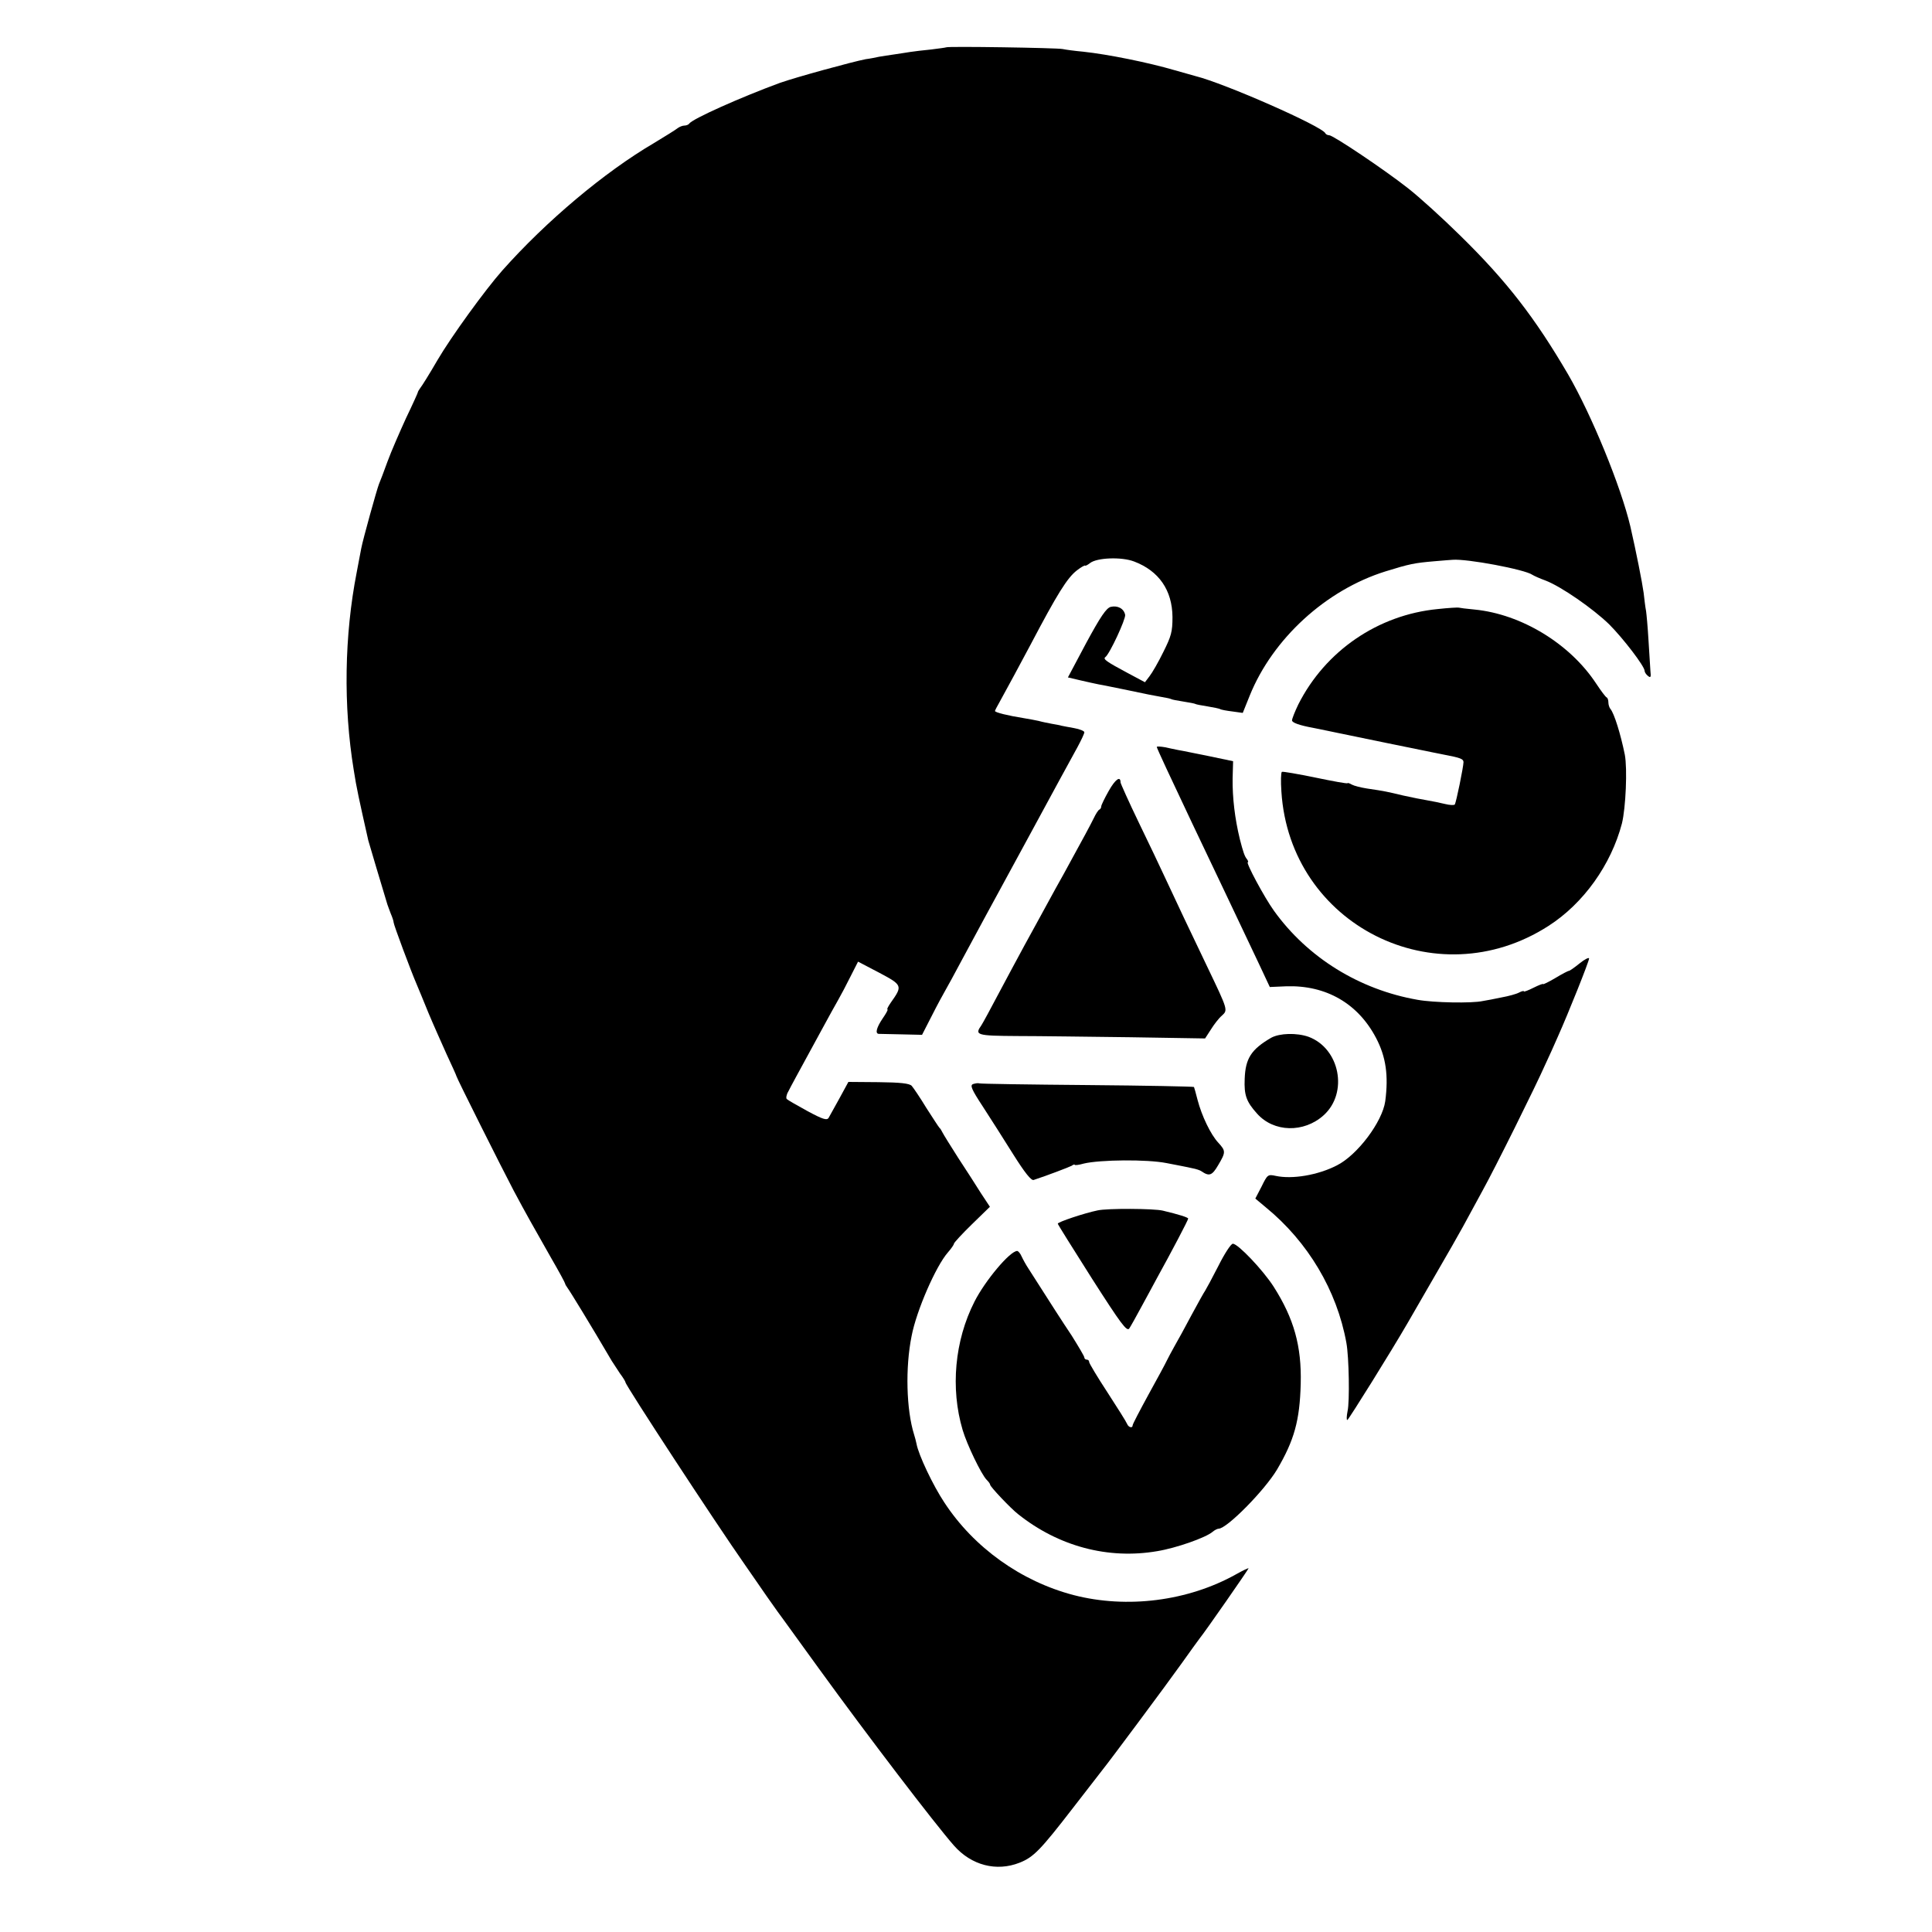
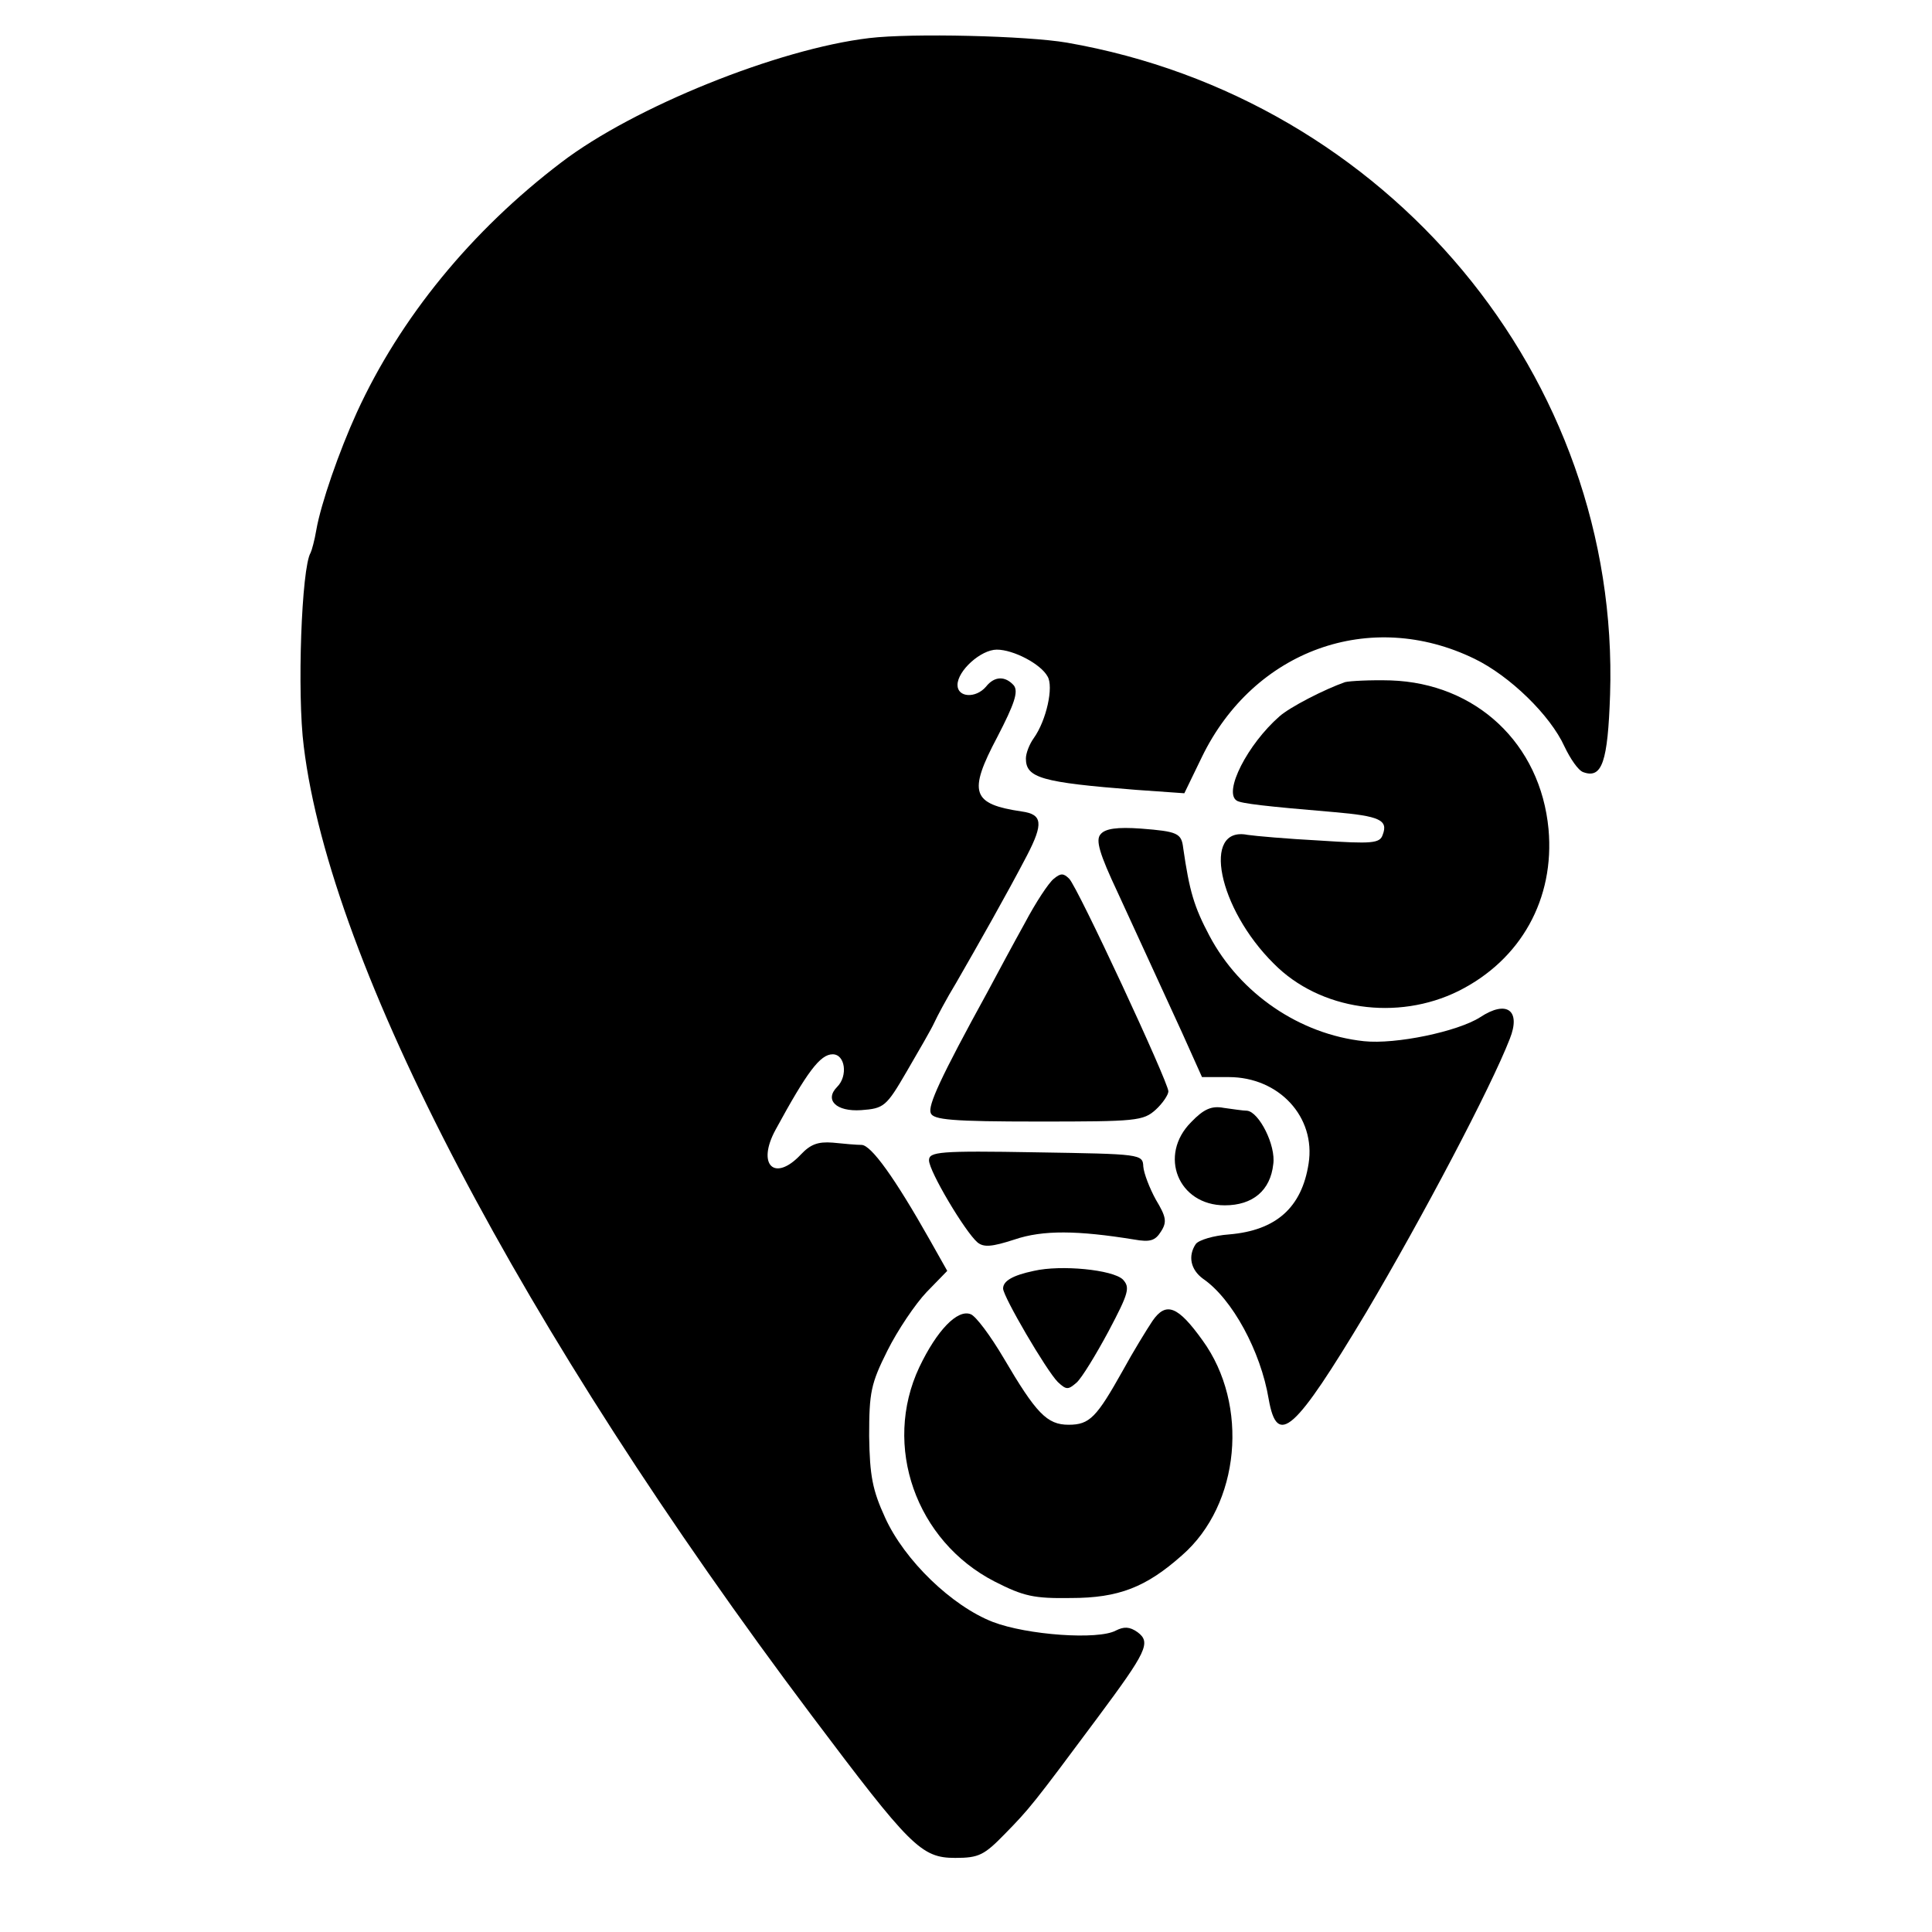
<svg xmlns="http://www.w3.org/2000/svg" version="1.0" width="16pt" height="16pt" viewBox="0 0 16 16" preserveAspectRatio="xMidYMid meet">
-   <g transform="translate(0,16) scale(0.002,-0.002)" fill="#000000" stroke="none">
-     <path d="M3918 7804 c-2 -1 -30 -5 -63 -9 -33 -3 -71 -8 -85 -10 -14 -2 -43 -7 -65 -10 -23 -3 -52 -8 -65 -10 -14 -3 -38 -8 -55 -10 -57 -11 -290 -75 -355 -98 -161 -59 -365 -150 -376 -169 -3 -4 -12 -8 -20 -8 -8 0 -20 -5 -27 -10 -7 -6 -52 -34 -100 -63 -203 -119 -445 -322 -627 -527 -71 -80 -213 -276 -269 -372 -33 -57 -65 -108 -71 -115 -5 -7 -10 -15 -10 -18 0 -2 -22 -51 -49 -107 -26 -57 -61 -137 -76 -178 -15 -41 -31 -84 -36 -95 -9 -23 -66 -228 -73 -265 -3 -14 -11 -59 -19 -100 -51 -261 -56 -553 -12 -820 11 -72 22 -121 60 -290 3 -11 59 -200 79 -265 2 -5 8 -23 14 -38 7 -16 12 -32 12 -37 0 -9 72 -202 95 -255 7 -16 29 -70 49 -119 20 -48 55 -126 76 -173 22 -47 40 -87 40 -89 0 -6 189 -383 237 -474 51 -96 82 -150 154 -277 33 -57 59 -105 59 -108 0 -3 5 -11 10 -18 8 -10 97 -155 183 -302 7 -11 22 -34 34 -52 13 -17 23 -34 23 -37 0 -12 371 -579 495 -756 17 -25 58 -83 90 -130 33 -47 63 -89 68 -95 4 -5 70 -97 147 -203 205 -283 481 -644 560 -734 72 -82 176 -109 272 -71 58 23 86 52 222 228 64 83 120 155 124 160 23 28 265 353 324 436 37 52 71 99 75 104 23 28 203 287 203 291 0 2 -24 -9 -52 -25 -199 -111 -451 -143 -672 -86 -218 57 -414 197 -536 384 -46 69 -107 197 -115 243 -2 11 -7 28 -10 38 -32 102 -37 277 -10 409 20 104 100 288 150 345 14 16 25 32 25 36 0 4 33 40 74 80 l75 73 -37 56 c-19 31 -62 97 -94 146 -32 50 -61 97 -65 105 -4 8 -9 17 -13 20 -3 3 -27 40 -54 82 -26 43 -54 84 -61 92 -10 10 -47 14 -138 15 l-124 1 -37 -68 c-20 -37 -41 -73 -45 -81 -7 -11 -24 -6 -87 28 -44 24 -82 46 -86 50 -4 3 -2 18 6 31 12 24 29 55 138 255 27 50 58 106 69 125 11 19 34 63 51 97 l31 61 88 -46 c96 -51 97 -54 48 -123 -11 -16 -18 -29 -14 -29 3 0 -6 -17 -20 -37 -25 -37 -32 -62 -17 -64 4 0 46 -1 93 -2 l87 -2 41 80 c22 44 48 91 56 105 8 14 39 70 68 125 86 159 127 236 157 290 15 28 71 131 125 230 108 200 155 285 197 362 15 28 28 55 28 61 0 5 -19 13 -42 17 -24 4 -47 9 -53 10 -5 2 -23 5 -40 8 -16 3 -41 8 -55 12 -14 3 -40 8 -59 11 -69 11 -121 24 -121 30 0 2 8 18 19 37 22 40 96 176 128 237 111 211 152 277 192 308 17 13 32 22 34 20 2 -2 11 3 20 10 28 23 131 27 183 7 103 -39 158 -119 159 -230 0 -61 -5 -79 -38 -145 -20 -41 -46 -86 -57 -100 l-19 -25 -73 39 c-86 46 -102 57 -91 65 18 13 85 158 82 175 -5 26 -31 40 -60 33 -18 -5 -42 -40 -101 -149 l-76 -143 51 -12 c29 -7 63 -14 77 -17 14 -2 70 -14 125 -25 55 -12 116 -24 135 -27 19 -3 37 -7 40 -9 3 -2 25 -6 50 -10 25 -4 47 -8 50 -10 3 -2 25 -6 50 -10 25 -4 48 -9 52 -11 4 -3 27 -7 51 -10 l43 -6 29 72 c95 235 315 437 562 514 100 31 120 35 203 42 36 3 70 6 75 6 59 5 299 -40 330 -62 6 -4 30 -15 55 -24 65 -25 196 -116 263 -181 58 -58 147 -174 147 -193 0 -5 6 -15 14 -21 11 -9 13 -5 10 21 -1 18 -5 76 -8 128 -3 52 -8 106 -10 120 -3 14 -7 48 -10 75 -6 44 -31 170 -55 275 -39 165 -160 461 -258 630 -137 234 -253 385 -447 575 -73 72 -169 159 -215 195 -99 78 -311 220 -327 220 -7 0 -14 4 -16 8 -11 28 -417 207 -538 237 -8 2 -46 13 -85 24 -109 32 -277 66 -380 77 -33 3 -71 8 -85 11 -25 5 -478 12 -482 7z" />
-     <path d="M5953 5478 c-247 -24 -465 -173 -577 -395 -14 -29 -26 -59 -26 -66 0 -9 28 -20 88 -31 48 -10 94 -19 102 -21 24 -5 373 -77 395 -81 11 -2 31 -6 45 -9 69 -13 80 -18 80 -31 0 -18 -30 -166 -36 -175 -2 -4 -21 -3 -41 2 -21 5 -54 12 -73 15 -19 3 -64 12 -100 20 -67 16 -75 18 -150 29 -25 4 -53 11 -62 16 -10 6 -18 8 -18 6 0 -3 -60 8 -132 23 -73 15 -136 26 -140 24 -4 -3 -5 -39 -2 -82 35 -552 640 -856 1106 -556 145 93 259 253 304 424 16 65 23 227 12 285 -17 84 -44 172 -60 190 -4 5 -8 17 -8 26 0 10 -3 19 -7 21 -5 2 -24 28 -44 58 -108 164 -309 287 -503 306 -34 3 -63 7 -66 8 -3 1 -42 -1 -87 -6z" />
-     <path d="M4790 4907 c0 -5 57 -127 147 -317 82 -171 188 -396 276 -581 l45 -96 69 3 c164 5 296 -71 371 -214 41 -78 52 -156 38 -262 -12 -85 -115 -223 -201 -266 -78 -40 -184 -58 -253 -43 -32 7 -34 5 -58 -44 l-26 -50 43 -36 c175 -143 295 -345 334 -561 11 -59 14 -245 5 -283 -4 -21 -5 -37 -1 -37 5 1 181 283 251 404 14 24 64 111 112 194 48 82 100 174 116 203 16 30 53 97 81 149 52 94 218 428 261 525 13 28 36 78 51 113 43 96 129 311 129 323 0 6 -18 -3 -39 -20 -21 -17 -41 -31 -44 -31 -4 0 -29 -13 -57 -30 -27 -16 -50 -27 -50 -25 0 3 -18 -4 -40 -15 -22 -11 -40 -18 -40 -15 0 3 -9 1 -20 -5 -11 -6 -44 -15 -72 -20 -29 -6 -64 -13 -78 -15 -45 -10 -204 -7 -270 5 -241 42 -456 175 -595 369 -39 54 -118 201 -108 201 3 0 1 6 -4 13 -9 10 -16 31 -29 82 -21 86 -31 173 -30 251 l2 72 -100 21 c-56 11 -112 23 -126 25 -14 3 -40 8 -57 12 -18 3 -33 4 -33 1z" />
-     <path d="M4591 4725 c-17 -30 -31 -59 -31 -64 0 -5 -3 -11 -7 -13 -5 -1 -16 -19 -25 -38 -16 -32 -32 -62 -124 -230 -17 -30 -48 -86 -69 -125 -21 -38 -62 -114 -92 -168 -29 -54 -79 -146 -110 -205 -31 -59 -62 -116 -69 -127 -29 -41 -22 -44 149 -45 89 0 300 -3 469 -5 l308 -5 24 37 c13 21 33 47 45 57 26 24 27 21 -61 205 -70 146 -126 264 -178 376 -15 33 -62 131 -104 218 -42 87 -76 163 -76 167 0 29 -22 13 -49 -35z" />
-     <path d="M5264 3703 c-83 -48 -107 -86 -110 -170 -3 -68 7 -95 51 -144 69 -78 194 -81 276 -7 103 93 67 277 -63 325 -49 17 -119 15 -154 -4z" />
-     <path d="M4029 3511 c-13 -5 -6 -22 40 -92 31 -48 88 -137 126 -198 49 -78 75 -110 85 -107 52 17 147 53 158 59 6 5 12 6 12 4 0 -3 17 -1 38 5 67 16 261 18 342 2 41 -8 89 -17 105 -21 17 -3 35 -9 40 -13 32 -22 44 -18 69 25 32 54 32 59 1 93 -32 34 -69 112 -86 177 -7 28 -14 52 -15 54 -2 2 -200 6 -441 8 -241 2 -442 5 -448 7 -5 2 -17 0 -26 -3z" />
-     <path d="M4545 2988 c-54 -11 -165 -48 -165 -55 0 -3 64 -105 142 -228 119 -186 144 -220 154 -206 6 9 29 50 51 91 22 41 52 95 65 120 57 103 128 238 128 244 0 5 -38 17 -105 33 -37 9 -230 10 -270 1z" />
-     <path d="M5045 2758 c-26 -51 -51 -97 -55 -103 -4 -5 -29 -50 -56 -100 -26 -49 -58 -108 -71 -130 -12 -22 -27 -49 -32 -60 -5 -11 -39 -74 -75 -139 -36 -66 -66 -123 -66 -128 0 -13 -17 -9 -23 6 -3 8 -40 67 -81 130 -42 64 -76 121 -76 126 0 6 -4 10 -10 10 -5 0 -10 4 -10 9 0 5 -24 45 -52 90 -46 69 -74 113 -180 279 -10 15 -22 37 -28 50 -5 12 -14 22 -18 22 -30 0 -133 -123 -177 -210 -82 -161 -100 -359 -49 -531 18 -61 77 -183 99 -206 8 -8 15 -17 15 -21 0 -8 86 -99 116 -122 167 -133 372 -188 576 -153 79 13 201 56 229 80 8 7 20 13 25 13 34 0 190 158 242 245 71 121 94 202 98 355 4 156 -28 270 -112 402 -45 70 -148 178 -169 178 -8 0 -35 -42 -60 -92z" />
+   <g transform="translate(0,16) scale(0.00472,-0.00472)" fill="#000000" stroke="none">
+     <path d="M1525 3323 c-160 -19 -413 -121 -540 -218 -158 -120 -283 -273 -359 -439 -31 -68 -63 -160 -71 -206 -3 -18 -8 -36 -10 -40 -16 -26 -24 -247 -12 -340 47 -384 382 -1023 891 -1700 173 -230 192 -250 252 -250 42 0 51 5 88 43 42 43 48 50 161 202 87 117 95 133 71 151 -14 10 -24 10 -38 3 -31 -17 -156 -8 -216 15 -72 28 -155 108 -189 183 -22 48 -27 73 -28 143 0 77 3 92 32 150 18 36 49 82 69 103 l36 37 -31 55 c-61 108 -102 165 -119 166 -9 0 -32 2 -51 4 -26 2 -39 -3 -56 -21 -46 -49 -78 -18 -44 44 55 101 78 132 100 132 22 0 27 -38 8 -57 -23 -23 -2 -44 42 -41 40 3 44 6 80 68 21 36 43 74 48 85 5 11 22 43 39 71 38 66 88 154 124 223 29 56 27 72 -9 77 -88 13 -95 33 -43 131 30 58 37 79 29 90 -15 17 -34 17 -49 -2 -18 -21 -50 -19 -50 3 0 25 41 62 69 62 29 0 77 -25 89 -47 11 -18 -2 -77 -24 -108 -8 -11 -14 -27 -14 -36 0 -34 27 -42 193 -55 l85 -6 31 64 c91 187 295 261 478 172 62 -30 133 -99 158 -154 10 -21 24 -42 33 -45 33 -12 43 18 47 136 18 557 -390 1046 -953 1144 -70 12 -272 17 -347 8z" />
+     <path d="M2360 2193 c-37 -13 -97 -44 -115 -60 -56 -49 -99 -133 -75 -148 8 -5 51 -10 170 -20 81 -7 96 -14 86 -40 -5 -15 -19 -16 -110 -10 -57 3 -114 8 -127 10 -81 16 -52 -129 46 -226 81 -82 217 -101 324 -48 110 55 169 162 158 284 -14 150 -127 256 -277 261 -36 1 -72 -1 -80 -3z" />
+     <path d="M1931 1926 c-9 -10 -2 -34 30 -102 48 -105 66 -143 113 -246 l35 -78 47 0 c88 0 153 -70 140 -152 -12 -77 -57 -117 -139 -124 -28 -2 -54 -10 -59 -17 -14 -21 -9 -45 13 -61 51 -35 101 -127 115 -211 15 -85 45 -58 171 152 100 169 219 395 252 480 20 50 -5 69 -52 38 -39 -25 -148 -48 -204 -42 -112 12 -217 83 -271 185 -27 51 -35 78 -46 154 -3 26 -10 29 -74 34 -42 3 -63 0 -71 -10z" />
+     <path d="M1849 1848 c-9 -7 -32 -42 -51 -78 -20 -36 -49 -90 -65 -120 -84 -153 -105 -200 -100 -213 4 -12 38 -15 189 -15 172 0 184 1 206 21 12 11 22 26 22 32 0 16 -159 358 -174 373 -10 10 -15 10 -27 0z" />
+     <path d="M2090 1421 c-58 -58 -23 -146 59 -146 49 0 80 26 85 72 5 33 -25 92 -46 94 -7 0 -26 3 -41 5 -21 4 -35 -2 -57 -25z" />
+     <path d="M1630 1354 c0 -19 63 -125 85 -144 11 -9 25 -8 65 5 50 17 111 16 210 0 28 -5 37 -2 47 14 11 17 9 26 -9 56 -11 20 -21 46 -22 58 -1 22 -4 22 -188 25 -170 3 -188 1 -188 -14z" />
+     <path d="M1814 1160 c-38 -8 -54 -18 -54 -31 0 -14 76 -144 96 -164 15 -14 18 -14 33 -1 9 8 34 49 56 90 36 68 38 77 25 91 -18 17 -108 26 -156 15z" />
+     <path d="M2022 1072 c-10 -15 -34 -54 -52 -87 -46 -82 -58 -95 -95 -95 -38 0 -57 20 -114 117 -23 39 -49 74 -58 77 -23 9 -59 -28 -90 -93 -65 -138 -6 -305 132 -376 51 -26 69 -30 134 -29 84 0 132 19 195 75 102 89 118 264 36 377 -43 60 -64 69 -88 34z" />
  </g>
</svg>
